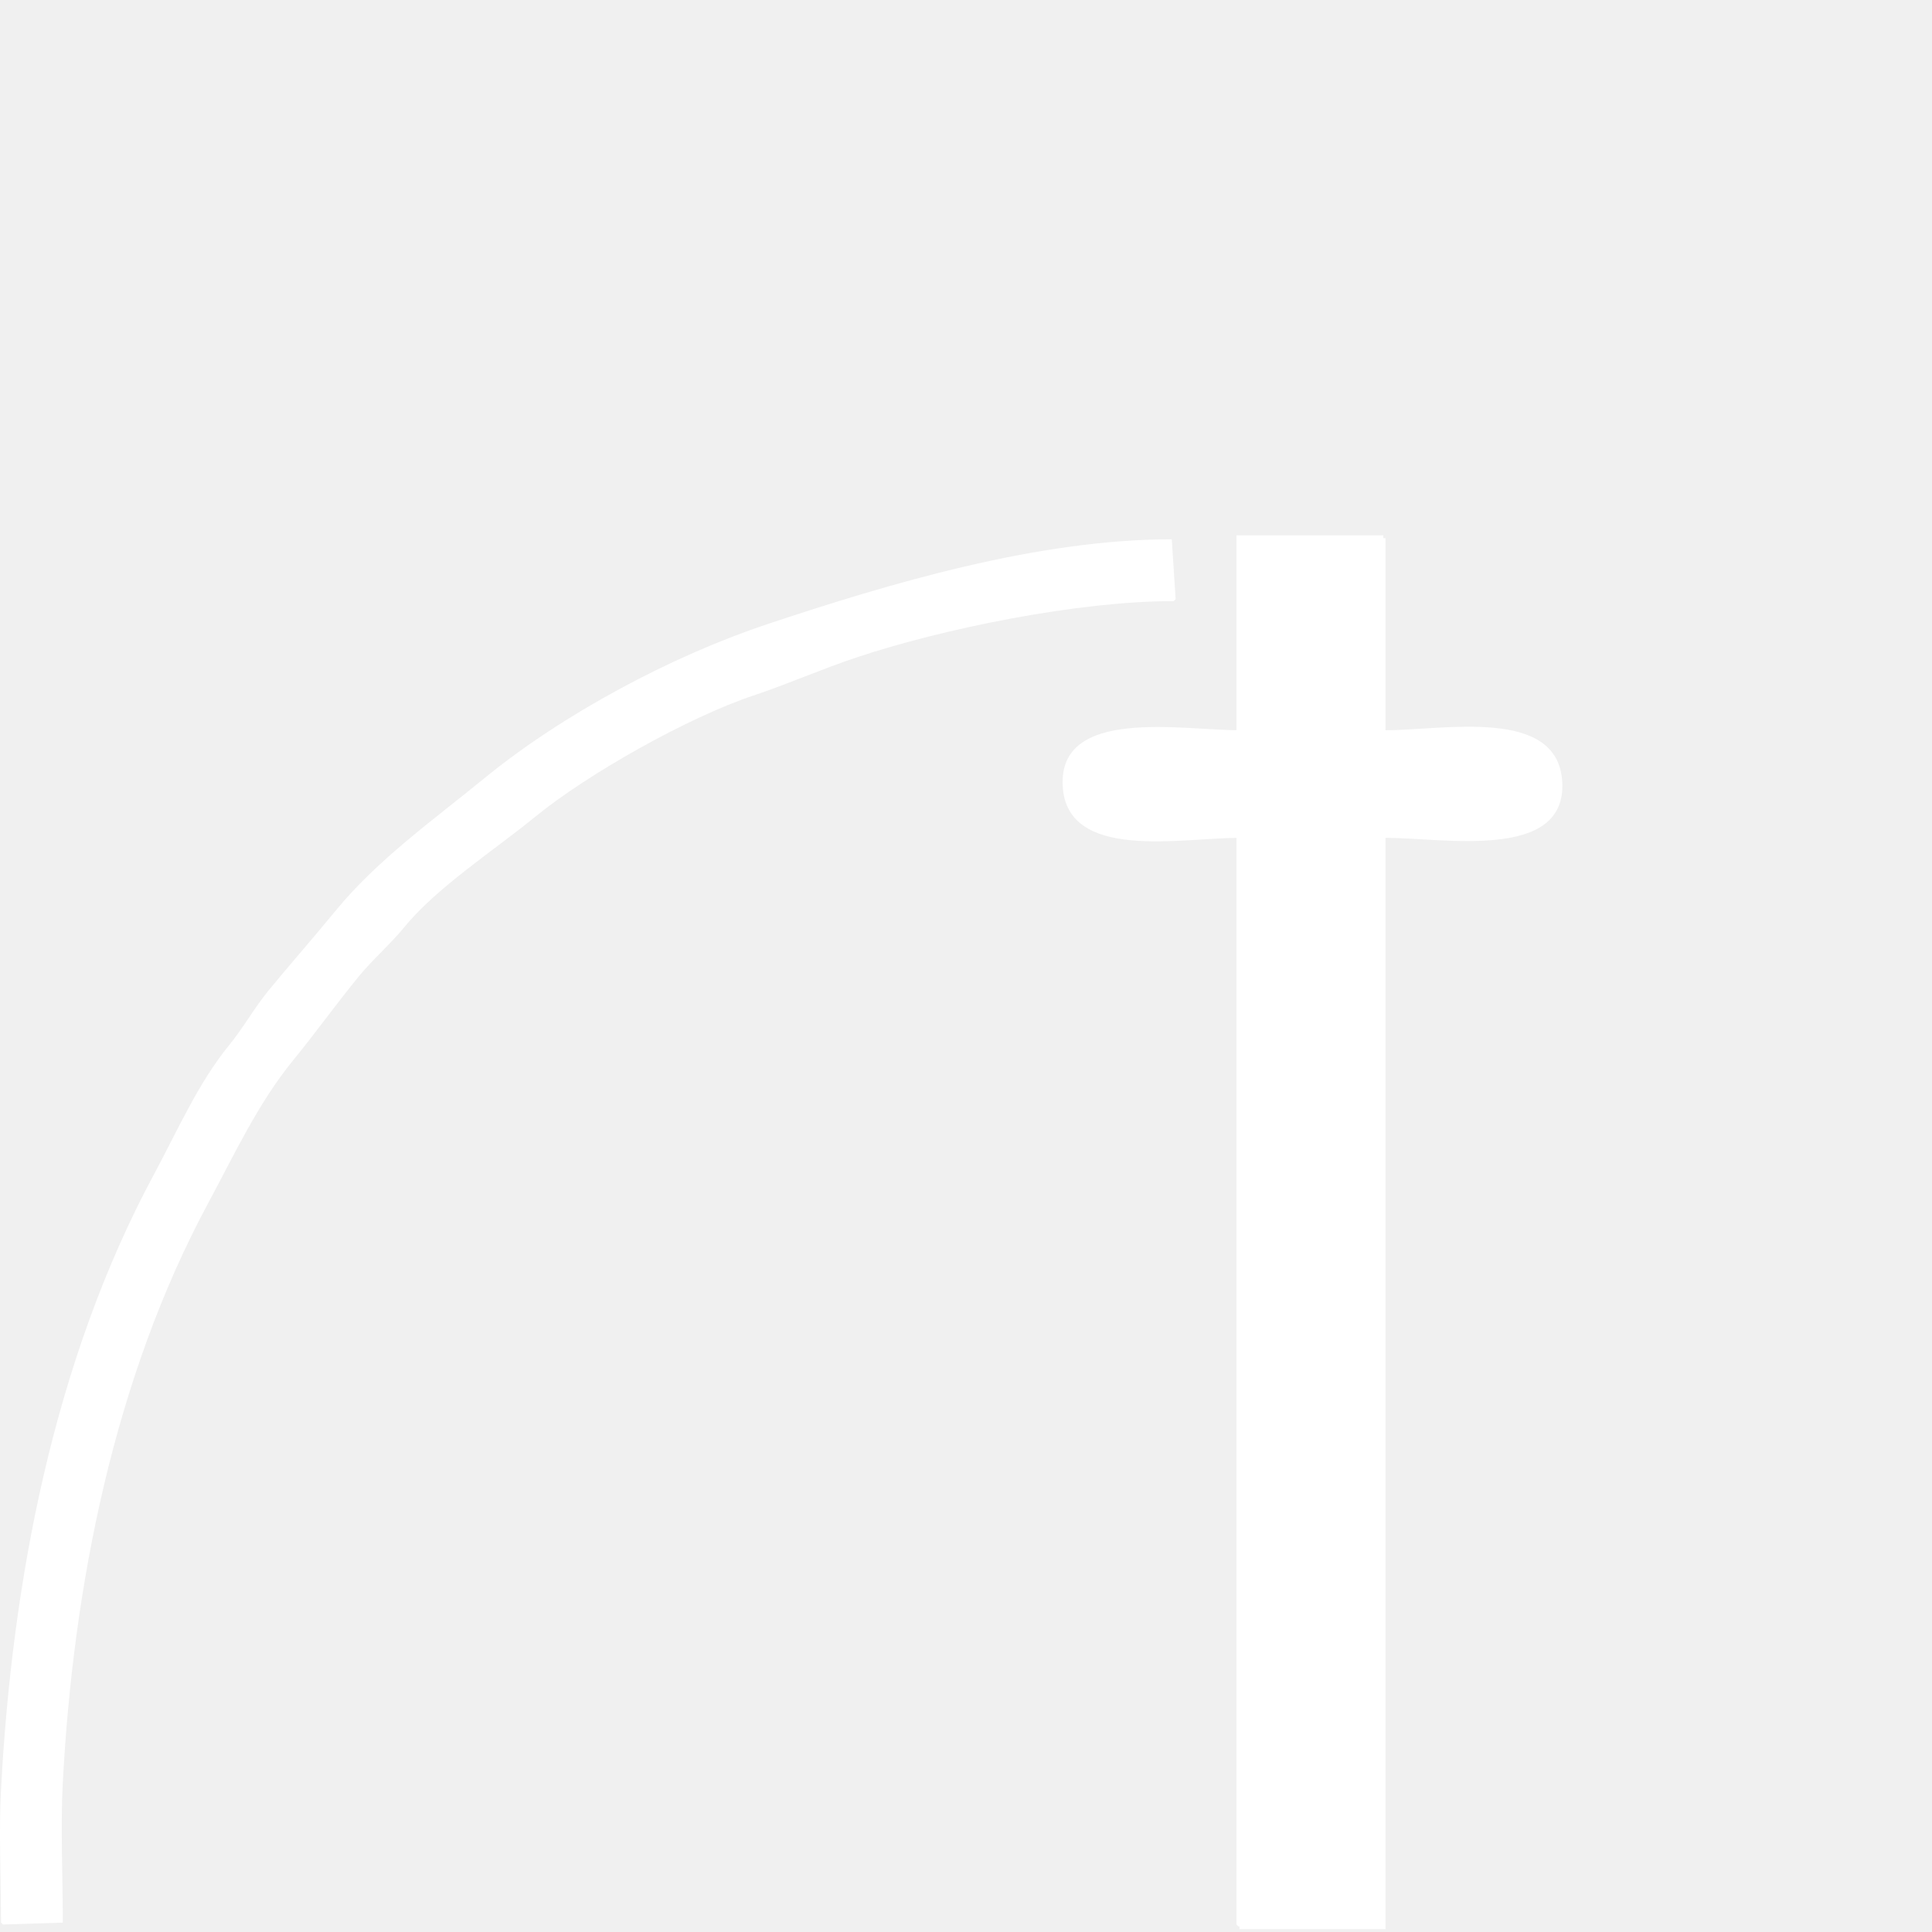
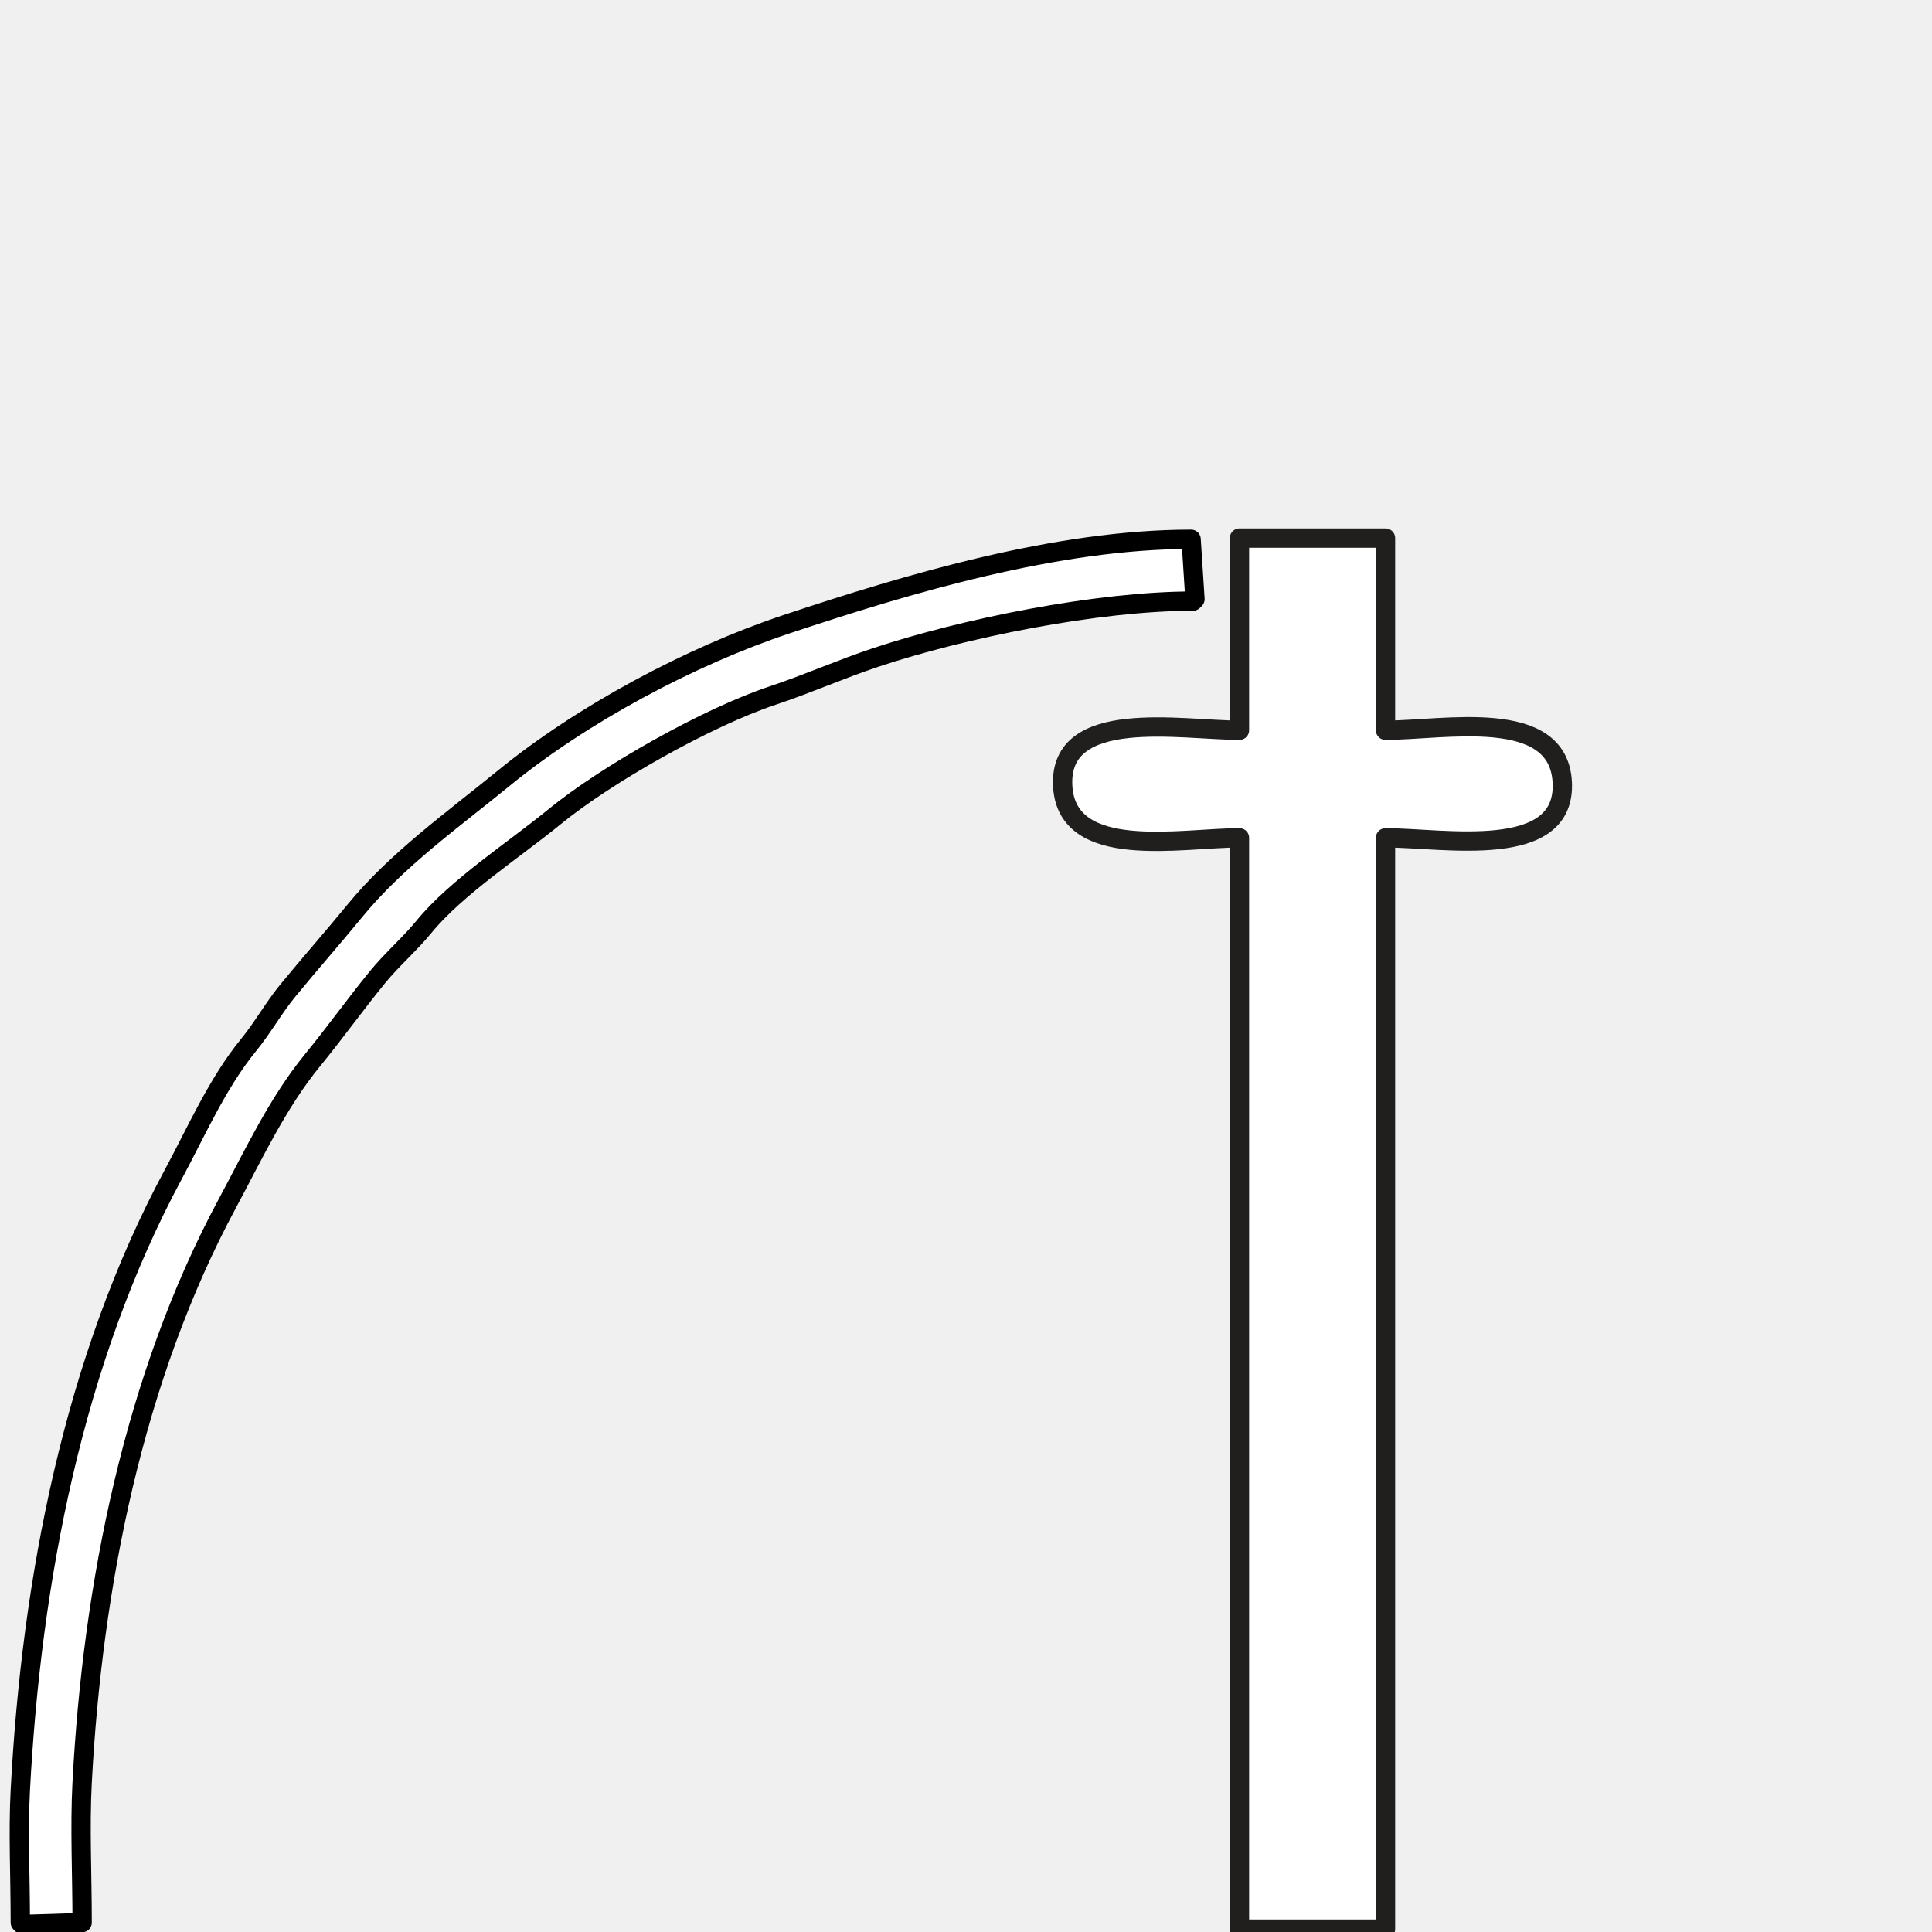
<svg xmlns="http://www.w3.org/2000/svg" xmlns:ns1="http://vectornator.io" height="100%" style="fill-rule:nonzero;clip-rule:evenodd;stroke-linecap:round;stroke-linejoin:round;" xml:space="preserve" width="100%" version="1.1" viewBox="0 0 100 100">
  <defs />
  <g id="Door Iron Right" ns1:layerName="Door Iron Right" visibility="hidden">
-     <path d="M63+27.862L76.734+27.862L76.734+63.862L76.734+99.862L63+99.862L63+27.862ZM67.162+32.023L67.162+95.7L72.78+95.7L72.78+32.023L67.162+32.023Z" opacity="1" fill="#ffffff" />
+     <path stroke="#000000" stroke-width="1" d="M63+27.862L76.734+27.862L76.734+63.862L76.734+99.862L63+99.862L63+27.862ZM67.162+32.023L67.162+95.7L72.78+95.7L72.78+32.023L67.162+32.023Z" fill="#ffffff" stroke-linecap="butt" opacity="1" stroke-linejoin="round" />
  </g>
  <g id="Door Iron Gate Right" ns1:layerName="Door Iron Gate Right" visibility="hidden">
-     <path d="M69.763+28C76.242+28+78.5+36.936+70.93+39.255L70.93+48.759C76.603+50.177+76.715+58.417+70.93+59.763L70.847+59.847L70.847+68.684L70.93+68.767C73.463+69.65+75.497+71.486+75.332+74.294C75.058+78.942+71.667+79.195+70.921+79.805C70.802+79.903+70.771+80.085+70.763+80.23C70.705+81.328+70.593+88.338+70.796+88.95C70.836+89.069+73.219+90.133+73.848+90.901C76.318+93.92+75.614+97.947+72.164+99.805C71.299+100.271+70.431+100.28+69.471+100.28C62.944+100.28+62.144+90.7+68.262+89.275C68.262+87.843+68.495+80.4+68.179+79.813C67.902+79.299+63.767+78.52+64.01+73.894C64.227+69.787+68.003+69.123+68.262+68.642C68.566+68.078+68.346+61.165+68.346+59.763C62.321+57.611+62.947+50.034+68.429+48.759L68.429+39.088C67.627+38.888+66.977+38.449+66.453+38.021C62.668+34.924+64.625+28.083+69.763+28Z" opacity="1" fill="#ffffff" />
+     <path stroke="#000000" stroke-width="1" d="M69.763+28C76.242+28+78.5+36.936+70.93+39.255L70.93+48.759C76.603+50.177+76.715+58.417+70.93+59.763L70.847+59.847L70.847+68.684L70.93+68.767C73.463+69.65+75.497+71.486+75.332+74.294C75.058+78.942+71.667+79.195+70.921+79.805C70.802+79.903+70.771+80.085+70.763+80.23C70.705+81.328+70.593+88.338+70.796+88.95C70.836+89.069+73.219+90.133+73.848+90.901C76.318+93.92+75.614+97.947+72.164+99.805C71.299+100.271+70.431+100.28+69.471+100.28C62.944+100.28+62.144+90.7+68.262+89.275C68.262+87.843+68.495+80.4+68.179+79.813C67.902+79.299+63.767+78.52+64.01+73.894C64.227+69.787+68.003+69.123+68.262+68.642C68.566+68.078+68.346+61.165+68.346+59.763C62.321+57.611+62.947+50.034+68.429+48.759L68.429+39.088C67.627+38.888+66.977+38.449+66.453+38.021C62.668+34.924+64.625+28.083+69.763+28Z" fill="#ffffff" stroke-linecap="butt" opacity="1" stroke-linejoin="round" />
  </g>
  <g id="Door Locked Iron Bar Right" ns1:layerName="Door Locked Iron Bar Right" visibility="hidden">
-     <path d="M92.65+32.387L90.955+32.486L90.855+32.586L92.151+36.773C95.038+36.773+96.964+40.398+96.837+42.805C96.799+43.527+96.564+44.221+96.338+44.899C96.128+45.53+95.733+46.094+95.421+46.673C92.156+52.737+87.628+58.474+91.473+65.615C92.514+67.549+93.563+69.409+95.571+70.491C96.058+70.753+96.594+70.772+97.335+70.969L97.435+70.87L98.432+66.682C94.348+66.682+92.956+61.819+93.746+58.657C95.471+51.757+103.589+46.686+98.612+37.441C97.54+35.45+95.473+32.486+92.65+32.387Z" opacity="1" fill="#ffffff" />
-     <path d="M81.73+32.387C81.111+32.387+80.258+32.25+79.966+32.626C79.857+32.765+80.892+36.093+81.092+36.464C81.342+36.928+82.365+36.873+82.827+37.122C84.894+38.236+86.155+41.291+85.758+43.543C84.727+49.387+75.372+56.091+80.554+65.715C81.612+67.68+83.547+70.969+86.416+70.969L87.413+66.682C83.428+66.682+81.821+61.496+82.757+58.687C85.332+50.963+92.333+46.132+87.562+37.272C86.583+35.453+84.299+32.486+81.73+32.387Z" opacity="1" fill="#ffffff" />
+     <path stroke="#000000" stroke-width="1" d="M91.65+32.387L89.955+32.486L89.855+32.586L91.151+36.773C94.038+36.773+95.964+40.398+95.837+42.805C95.799+43.527+95.564+44.221+95.338+44.899C95.128+45.53+94.733+46.094+94.421+46.673C91.156+52.737+86.628+58.474+90.473+65.615C91.514+67.549+92.563+69.409+94.571+70.491C95.058+70.753+95.594+70.772+96.335+70.969L96.435+70.87L97.432+66.682C93.348+66.682+91.956+61.819+92.746+58.657C94.471+51.757+102.589+46.686+97.612+37.441C96.54+35.45+94.473+32.486+91.65+32.387Z" fill="#ffffff" stroke-linecap="butt" opacity="1" stroke-linejoin="round" />
+   </g>
+   <g id="Door Locked Wood Bar Right" ns1:layerName="Door Locked Wood Bar Right" visibility="hidden">
+     <path stroke="#000000" stroke-width="1" d="M81.73+32.387C81.111+32.387+80.258+32.25+79.966+32.626C79.857+32.765+80.892+36.093+81.092+36.464C81.342+36.928+82.365+36.873+82.827+37.122C84.894+38.236+86.155+41.291+85.758+43.543C84.727+49.387+75.372+56.091+80.554+65.715C81.612+67.68+83.547+70.969+86.416+70.969L87.413+66.682C83.428+66.682+81.821+61.496+82.757+58.687C85.332+50.963+92.333+46.132+87.562+37.272C86.583+35.453+84.299+32.486+81.73+32.387Z" fill="#ffffff" stroke-linecap="butt" opacity="1" stroke-linejoin="round" />
  </g>
  <g id="Door Locked Iron Bolt Right" ns1:layerName="Door Locked Iron Bolt Right" visibility="hidden">
-     <path d="M81+36.636L86.569+36.636L86.569+64.681L81+64.681L81+36.636Z" opacity="1" fill="#ffffff" />
+     <path stroke="#000000" stroke-width="1" d="M81+36.636L86.569+36.636L86.569+64.681L81+64.681L81+36.636Z" fill="#ffffff" stroke-linecap="butt" opacity="1" stroke-linejoin="round" />
  </g>
  <g id="Door Locked Wood Latch Right" ns1:layerName="Door Locked Wood Latch Right">
-     <path d="M64.154+27.852L71.713+27.852L71.713+37.797C74.736+37.797+80.656+36.571+80.862+40.482C81.077+44.577+74.72+43.366+71.713+43.366L71.713+99.852L64.154+99.852L64.154+43.366C61.131+43.366+55.211+44.591+55.005+40.681C54.79+36.586+61.147+37.797+64.154+37.797L64.154+27.852Z" opacity="1" fill="#ffffff" />
+     <path stroke="#211f1e" stroke-width="1" d="M64.154+27.852L71.713+27.852L71.713+37.797C74.736+37.797+80.656+36.571+80.862+40.482C81.077+44.577+74.72+43.366+71.713+43.366L71.713+99.852L64.154+99.852L64.154+43.366C61.131+43.366+55.211+44.591+55.005+40.681C54.79+36.586+61.147+37.797+64.154+37.797L64.154+27.852Z" fill="#ffffff" stroke-linecap="butt" opacity="1" stroke-linejoin="round" />
  </g>
-   <g id="Door Wood Right" ns1:layerName="Door Wood Right">
-     <path d="M64+27.712L71.6+27.712L71.6+99.713L64.1+99.713L64+99.612L64+27.712Z" opacity="1" fill="#ffffff" />
+   <g id="Door Wood Right" ns1:layerName="Door Wood Right" visibility="hidden">
+     <path stroke="#000000" stroke-width="1" d="M64+27.712L71.6+27.712L71.6+99.713L64.1+99.713L64+99.612L64+27.712Z" fill="#ffffff" stroke-linecap="butt" opacity="1" stroke-linejoin="round" />
  </g>
  <g id="Door Opening Right" ns1:layerName="Door Opening Right">
-     <path d="M60.651+27.913C53.713+27.913+46.042+30.199+39.701+32.312C34.743+33.965+29.12+36.97+25.071+40.282C22.439+42.436+19.539+44.489+17.351+47.163C16.213+48.554+15.02+49.901+13.881+51.292C13.157+52.178+12.596+53.197+11.871+54.083C10.255+56.058+9.169+58.559+7.971+60.782C2.786+70.412+0.621+81.83+0.051+92.662C-0.064+94.849+0.051+97.073+0.051+99.513L0.151+99.612L3.251+99.513C3.251+96.974+3.128+94.598+3.251+92.263C3.786+82.096+5.911+71.308+10.771+62.282C12.111+59.794+13.358+57.099+15.171+54.883C16.329+53.468+17.394+51.977+18.551+50.562C19.297+49.651+20.206+48.874+20.951+47.962C22.613+45.931+25.636+43.966+27.681+42.292C30.428+40.045+35.636+37.121+38.991+36.002C40.787+35.404+42.525+34.631+44.321+34.032C48.827+32.53+55.787+31.113+60.751+31.113L60.851+31.012L60.651+27.913Z" opacity="1" fill="#ffffff" />
+     <path stroke="#000000" stroke-width="1" d="M61.651+27.913C54.713+27.913+47.042+30.199+40.701+32.312C35.743+33.965+30.12+36.97+26.071+40.282C23.439+42.436+20.539+44.489+18.351+47.163C17.213+48.554+16.02+49.901+14.881+51.292C14.157+52.178+13.596+53.197+12.871+54.083C11.255+56.058+10.169+58.559+8.971+60.782C3.786+70.412+1.621+81.83+1.051+92.662C0.936+94.849+1.051+97.073+1.051+99.513L1.151+99.612L4.251+99.513C4.251+96.974+4.128+94.598+4.251+92.263C4.786+82.096+6.911+71.308+11.771+62.282C13.111+59.794+14.358+57.099+16.171+54.883C17.329+53.468+18.394+51.977+19.551+50.562C20.297+49.651+21.206+48.874+21.951+47.962C23.613+45.931+26.636+43.966+28.681+42.292C31.428+40.045+36.636+37.121+39.991+36.002C41.787+35.404+43.525+34.631+45.321+34.032C49.827+32.53+56.787+31.113+61.751+31.113L61.851+31.012L61.651+27.913Z" fill="#ffffff" stroke-linecap="butt" opacity="1" stroke-linejoin="round" />
  </g>
  <g id="Door Locked Right" ns1:layerName="Door Locked Right" visibility="hidden">
-     <path d="M85.8+34.889C77.775+34.889+76.699+44.766+83.394+45.947C90.628+47.224+92.89+37.191+85.8+34.889Z" opacity="1" fill="#ffffff" />
+     <path stroke="#000000" stroke-width="1" d="M85.8+34.889C77.775+34.889+76.699+44.766+83.394+45.947C90.628+47.224+92.89+37.191+85.8+34.889Z" fill="#ffffff" stroke-linecap="butt" opacity="1" stroke-linejoin="round" />
  </g>
</svg>
